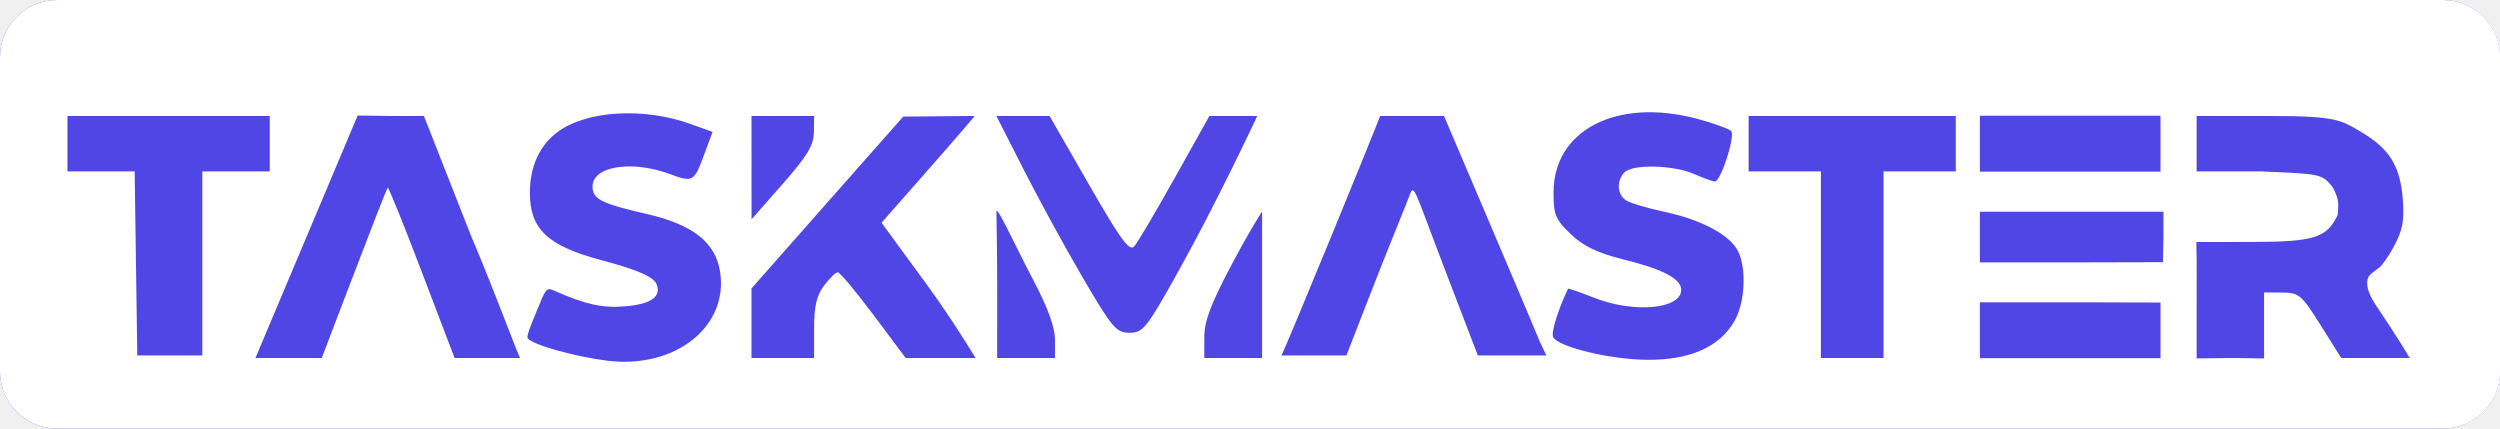
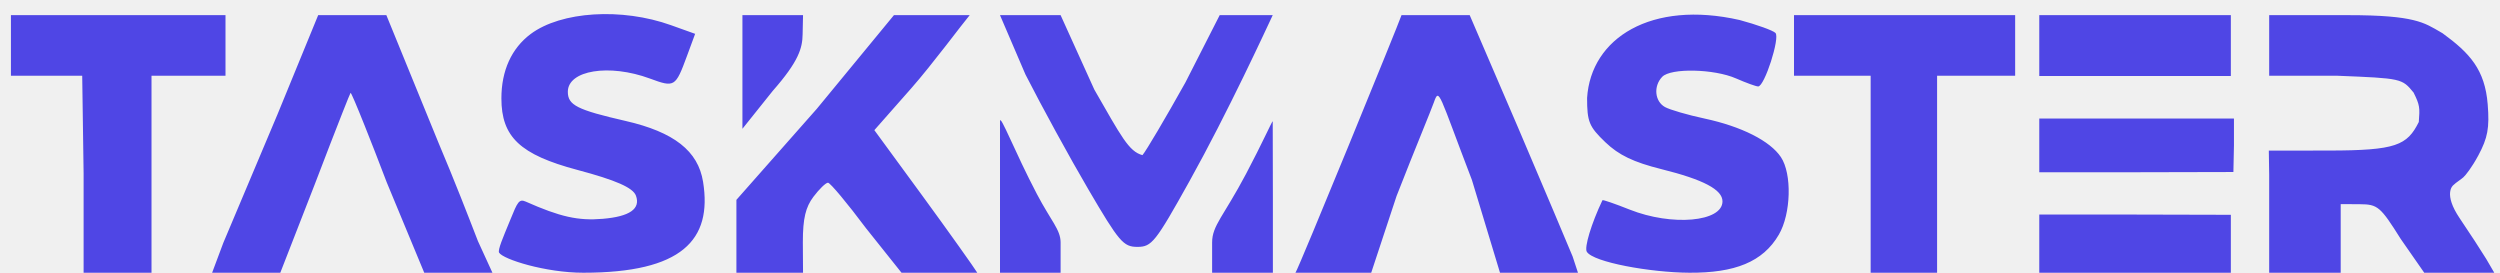
- <svg xmlns="http://www.w3.org/2000/svg" width="175" height="30" viewBox="0 0 175 30" fill="none">
-   <g clip-path="url(#clip0_1_2)">
-     <rect width="175" height="30" rx="4" fill="#4F46E5" />
-     <path fill-rule="evenodd" clip-rule="evenodd" d="M0 15V30H87.504H175.009V15V0H87.504H0V15ZM48.291 8.664L49.879 9.233L49.336 10.705C48.582 12.749 48.522 12.786 46.89 12.183C44.208 11.193 41.476 11.634 41.476 13.059C41.476 13.939 42.088 14.248 45.289 14.983C48.488 15.716 50.073 16.962 50.402 18.997C51.024 22.848 47.276 25.829 42.536 25.252C40.252 24.974 37.199 24.114 36.94 23.674C36.837 23.5 37.225 22.617 37.598 21.706C38.142 20.378 38.227 20.096 38.697 20.305C40.969 21.313 42.16 21.58 43.783 21.442C45.558 21.292 46.29 20.782 45.973 19.917C45.779 19.387 44.655 18.892 42.104 18.213C38.328 17.207 37.092 16.043 37.092 13.492C37.092 11.658 37.763 10.184 39.027 9.242C41.035 7.746 45.035 7.496 48.291 8.664ZM118.816 8.321C119.956 8.628 121.019 9.011 121.18 9.174C121.493 9.493 120.458 12.706 120.04 12.706C119.902 12.706 119.245 12.468 118.579 12.177C117.128 11.541 114.27 11.479 113.705 12.071C113.116 12.687 113.21 13.69 113.891 14.066C114.215 14.245 115.391 14.587 116.504 14.825C118.94 15.347 120.824 16.298 121.539 17.368C122.279 18.473 122.21 21.105 121.405 22.486C120.35 24.297 118.312 25.203 115.324 25.187C112.765 25.173 109.138 24.307 108.727 23.612C108.555 23.32 109.042 21.721 109.762 20.214C109.783 20.17 110.589 20.448 111.554 20.832C114.348 21.943 117.684 21.648 117.684 20.29C117.684 19.518 116.429 18.855 113.661 18.165C111.81 17.703 110.841 17.238 109.952 16.385C108.879 15.357 108.748 15.039 108.748 13.465C108.748 9.091 113.206 6.814 118.816 8.321ZM18.883 10.059V12H16.523H14.162V18.546V24.882C13.319 24.882 12.814 24.882 11.971 24.882H9.61L9.518 18.441L9.427 12H7.074H4.721V10.059V8.118H11.802H18.883V10.059ZM32.935 16.412C34.829 20.877 36.249 24.882 36.418 25.059C36.249 25.059 35.383 25.059 34.119 25.059H31.82L29.528 19.041C28.267 15.731 27.192 13.07 27.137 13.129C27.083 13.187 26.023 15.895 24.781 19.147L22.523 25.059H20.202H17.88L18.738 23.029C19.21 21.913 20.821 18.095 22.316 14.544L25.036 8.087L27.314 8.118H29.674L32.935 16.412ZM56.972 9.265C56.959 10.173 56.505 10.925 54.783 12.882L52.609 15.353L52.607 11.735L52.604 8.118H54.796H56.987L56.972 9.265ZM67.415 9.08C66.966 9.61 65.497 11.292 64.152 12.817L61.707 15.59L64.85 19.883C66.579 22.244 68.146 24.816 68.284 25.059C68.115 25.059 67.891 25.059 65.946 25.059H63.399L61.154 22.059C59.919 20.409 58.791 19.059 58.647 19.059C58.503 19.059 58.071 19.477 57.686 19.989C57.16 20.689 56.987 21.429 56.987 22.989V25.059H54.796H52.604V22.624V20.19L57.915 14.175L63.226 8.161L65.729 8.14L68.233 8.118L67.415 9.08ZM76.227 12.916C78.473 16.822 79.064 17.626 79.403 17.239C79.632 16.978 80.908 14.819 82.239 12.441L84.658 8.118H86.334C87.256 8.118 88.01 8.118 88.01 8.118C87.842 8.471 85.2 14.124 82.498 18.971C80.259 22.986 80.015 23.294 79.071 23.294C78.142 23.294 77.864 22.969 75.831 19.5C74.608 17.413 72.739 13.999 71.678 11.912L69.749 8.118H71.609H73.469L76.227 12.916ZM104.201 15.441C105.917 19.469 107.533 23.288 107.792 23.927L108.242 24.882H105.882H103.448L101.148 18.882C98.933 13.107 98.995 12.746 98.632 13.765C98.425 14.347 97.229 17.224 96.172 19.941L94.248 24.882H91.987C90.708 24.882 89.865 24.882 89.696 24.882C89.865 24.706 96.44 8.647 96.609 8.118C96.778 8.118 97.776 8.118 98.949 8.118H101.08L104.201 15.441ZM136.905 10.059V12H134.376H131.847V18.529V25.059H129.655H127.463V18.529V12H124.934H122.405V10.294C122.405 9.356 122.405 8.321 122.405 8.118C122.574 8.118 126.016 8.118 129.879 8.118H136.905V10.059ZM151.236 10.059V12.015H145.016H138.591V10.059V8.102H145.016H151.236V10.059ZM165.21 9.196C167.243 10.383 168.008 11.589 168.19 13.894C168.313 15.443 168.192 16.098 167.568 17.261C167.141 18.056 166.72 18.583 166.579 18.706C166.387 18.871 166.073 19.059 165.904 19.235C165.885 19.255 165.247 19.791 166.341 21.409C166.977 22.349 167.764 23.554 168.089 24.088L168.68 25.059H166.282H163.886L162.45 22.772C161.109 20.637 160.932 20.485 159.75 20.478L158.486 20.471V22.781V25.091L156.294 25.059L153.765 25.091C153.765 25.091 153.765 22.588 153.765 21C153.765 19.412 153.78 18.526 153.743 16.941L157.716 16.936C162.137 16.93 162.869 16.596 163.641 15.052C163.713 14.118 163.713 13.941 163.296 13.11C162.532 12.177 162.504 12.171 158.282 12H153.765V10.412C153.765 9.333 153.765 8.471 153.765 8.118C154.439 8.118 155.788 8.118 158.991 8.118C163.544 8.118 163.882 8.419 165.21 9.196ZM88.347 19.941V25.059H86.324H84.301V23.599C84.301 22.482 84.755 21.279 86.237 18.481C87.301 16.469 88.299 14.823 88.347 14.823C88.347 14.823 88.347 17.127 88.347 19.941ZM151.442 16.596L151.405 18.353L145.016 18.369H138.591V16.596V14.823H145.016H151.442V16.596ZM72.435 19.808C73.361 21.573 73.848 22.939 73.848 23.779V25.059H71.824H69.801L69.803 20.029C69.802 17.196 69.748 15.353 69.749 14.823C69.75 14.294 70.977 17.029 72.435 19.808ZM151.236 23.118V25.074H144.913H138.591V23.118V21.161H144.913L151.236 21.177V23.118Z" fill="white" />
-   </g>
-   <defs>
-     <clipPath id="clip0_1_2">
-       <rect width="175.009" height="30" rx="4" fill="white" />
-     </clipPath>
-   </defs>
+ <svg xmlns="http://www.w3.org/2000/svg" width="165" height="18" viewBox="0 0 165 18" fill="none">
+   <path fill-rule="evenodd" clip-rule="evenodd" d="M45.879 2.233L44.291 1.664C41.035 0.496 37.035 0.746 35.027 2.242C33.764 3.185 33.092 4.658 33.092 6.492C33.092 9.043 34.328 10.207 38.103 11.213C40.654 11.892 41.779 12.387 41.973 12.917C42.289 13.782 41.559 14.292 39.783 14.442C38.16 14.58 36.969 14.313 34.697 13.305C34.252 13.108 34.152 13.35 33.682 14.502L33.598 14.706C33.225 15.617 32.838 16.5 32.94 16.674C33.199 17.113 36 18 38.5 18C45 18 47.023 15.848 46.402 11.997C46.074 9.962 44.488 8.717 41.289 7.983C38.088 7.248 37.477 6.939 37.477 6.059C37.477 4.635 40.207 4.193 42.891 5.183C44.522 5.786 44.582 5.749 45.336 3.705L45.879 2.233ZM117.18 2.174C117.02 2.011 115.955 1.628 114.816 1.321C109 0 105 2.5 104.748 6.465C104.748 8.039 104.879 8.356 105.951 9.385C106.842 10.238 107.811 10.703 109.66 11.165C112.43 11.854 113.684 12.518 113.684 13.29C113.684 14.648 110.348 14.943 107.555 13.832C106.59 13.448 105.783 13.17 105.762 13.214C105.396 13.98 105.09 14.77 104.9 15.4C104.717 16.009 104.643 16.468 104.727 16.612C105.139 17.307 108.942 17.987 111.5 18C114.488 18.016 116.35 17.298 117.404 15.486C118.211 14.104 118.279 11.473 117.539 10.368C116.824 9.298 114.939 8.347 112.504 7.825C111.391 7.587 110.215 7.245 109.891 7.066C109.211 6.69 109.115 5.687 109.705 5.071C110.27 4.479 113.129 4.541 114.578 5.176C115.244 5.468 115.902 5.706 116.039 5.706C116.457 5.706 117.492 2.493 117.18 2.174ZM14.883 5V3.059V1H8H0.721V3.059V5H3.074H5.426L5.518 11.441V18H8H10V11.5V5H12.523H14.883ZM31.543 15.912C30.916 14.291 30 11.924 28.936 9.412L25.5 1H23.5H21L18.316 7.544L14.738 16.029L14 18H16H18.5L20.781 12.147C21.504 10.253 22.166 8.544 22.604 7.435C22.918 6.64 23.115 6.153 23.137 6.129C23.168 6.096 23.529 6.942 24.066 8.288C24.475 9.308 24.984 10.614 25.527 12.041L28 18H30H32.5C32.5 18 32.5 18 31.543 15.912ZM51 6C52.721 4.043 52.959 3.173 52.973 2.265L53 1H51H49V4.5V8.5L51 6ZM60.152 5.817C61.498 4.291 63.549 1.53 64 1H61.5H59L53.914 7.176L48.603 13.19V15.624V18H51H53L52.988 15.989C52.988 15.194 53.033 14.612 53.147 14.14C53.256 13.685 53.428 13.332 53.685 12.989C54.07 12.477 54.502 12.059 54.647 12.059C54.791 12.059 55.92 13.409 57.154 15.059L59.5 18H62H64.5C64.363 17.758 62.578 15.244 60.85 12.883L57.707 8.59L60.152 5.817ZM75.402 10.239C74.5 10 74 9 72.227 5.916L70 1H67.5H66L67.678 4.912C68.74 6.999 70.607 10.413 71.832 12.5C73.865 15.97 74.141 16.294 75.07 16.294C76.016 16.294 76.26 15.986 78.498 11.971C81.051 7.392 83.59 1.87 84 1H82.5H80.5L78.238 5.441C76.908 7.819 75.633 9.978 75.402 10.239ZM103.793 16.927C103.533 16.288 101.918 12.469 100.201 8.441L97 1L95 1H92.5C92.33 1.529 85.67 17.823 85.5 18H88H90.5L92.172 12.941C92.76 11.429 93.391 9.868 93.871 8.68C94.254 7.733 94.541 7.023 94.633 6.765C94.994 5.746 94.934 6.107 97.148 11.882L99 18H102H104.146L103.793 16.927ZM133 5V3V1H126H118.404V3.294V5H120.934H123.463V11.529V18H125.5H127.848V11.529V5H130.377H133ZM147.236 5.015V3.059V1H141.016H134.592V3.059V5.015H141.016H147.236ZM164.189 6.894C164.008 4.589 163 3.5 161.211 2.196L161.066 2.111C160 1.5 159.385 1 155 1H149.766V3.412V5H154.281C158.504 5.171 158.531 5.176 159.297 6.11C159.713 6.941 159.713 7.118 159.641 8.052C158.869 9.596 158.137 9.93 153.717 9.936L149.742 9.941C149.771 11.169 149.77 11.978 149.766 13.018V14V18H152.5H154.486V15.781V13.471L155.75 13.478C156.932 13.485 157.109 13.636 158.449 15.772L160 18H162.5H164.621L164.09 17.088C163.764 16.554 162.977 15.349 162.342 14.409C161.246 12.79 161.885 12.255 161.904 12.235C162.004 12.132 162.152 12.024 162.299 11.919C162.4 11.846 162.5 11.774 162.578 11.706C162.721 11.583 163.141 11.056 163.568 10.261C164.191 9.098 164.312 8.443 164.189 6.894ZM84.01 18V13L84 8C83.951 8 83.301 9.469 82.236 11.481C80.756 14.28 80 14.883 80 16V18H82.5H84.01ZM147.404 11.353L147.441 9.596V7.823H141.016H134.592V9.596V11.368H141.016L147.404 11.353ZM70 16C70 15.161 69.361 14.572 68.436 12.808C66.977 10.03 66.002 7.471 66 8C66 8.529 66 10.167 66 13V18H68H70V16ZM147.236 18V16.118V14.177L140.912 14.161H134.592V16.118V18H141H147.236Z" fill="#4F46E5" />
</svg>
